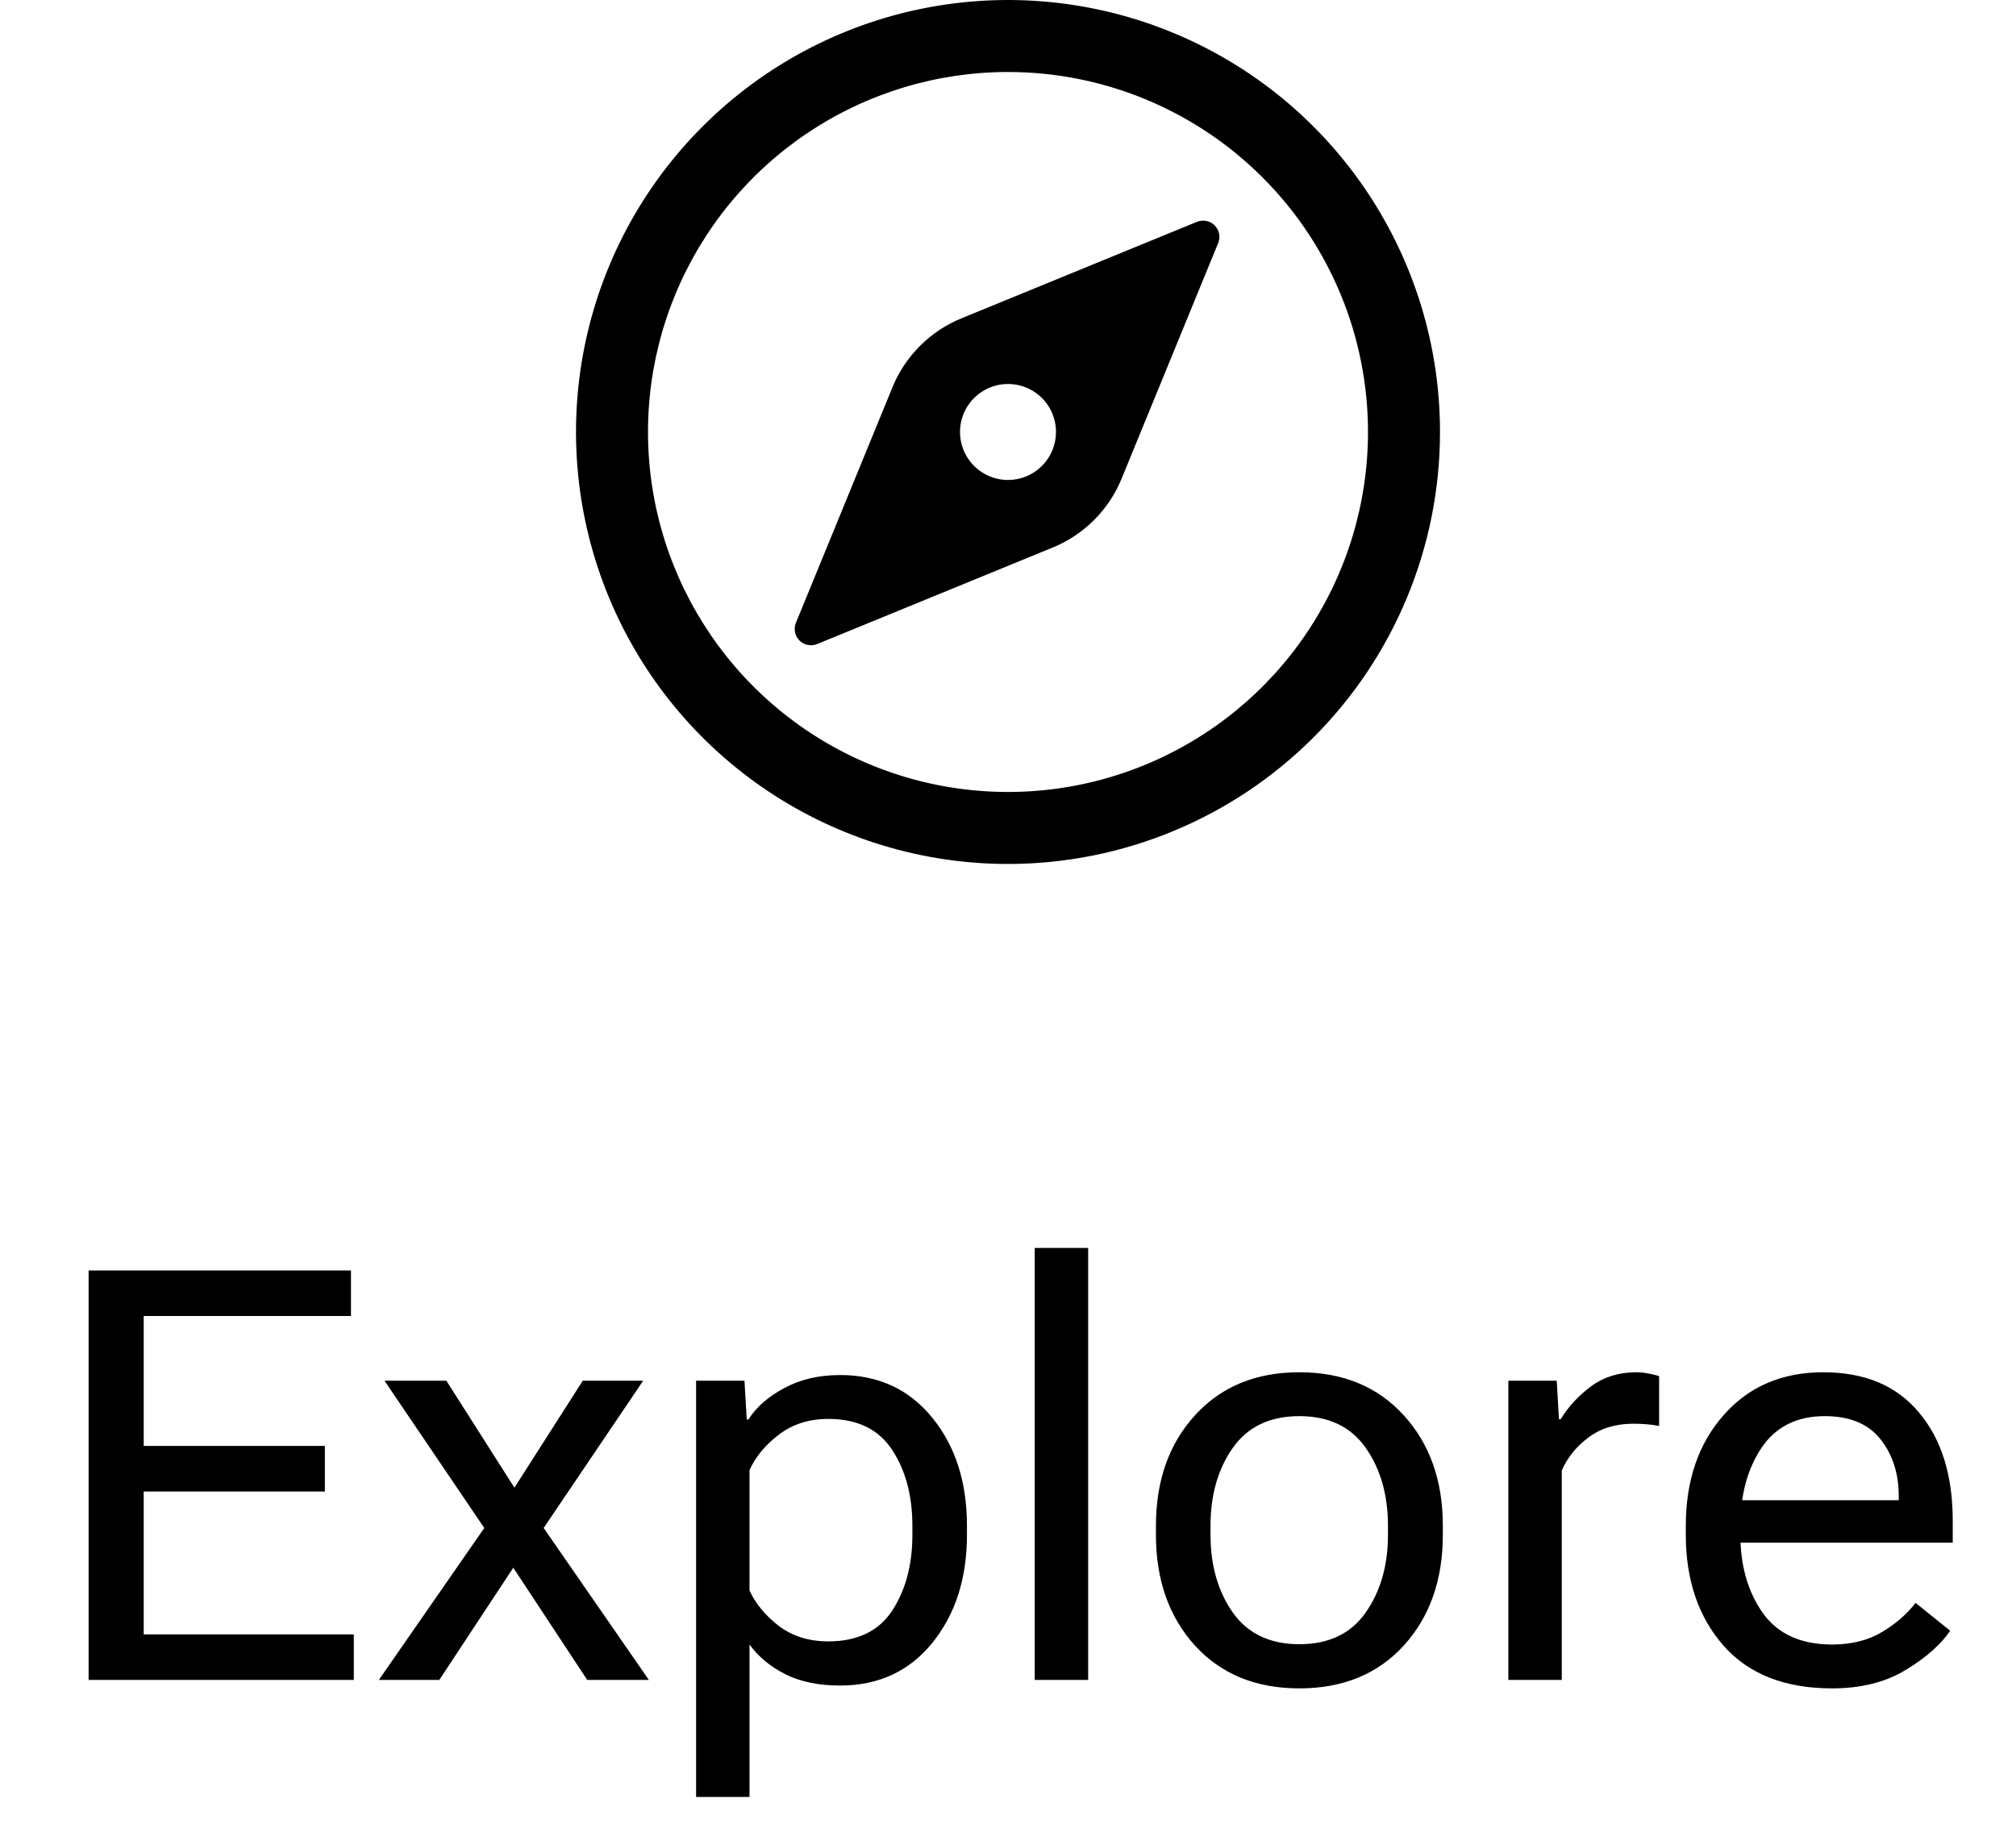
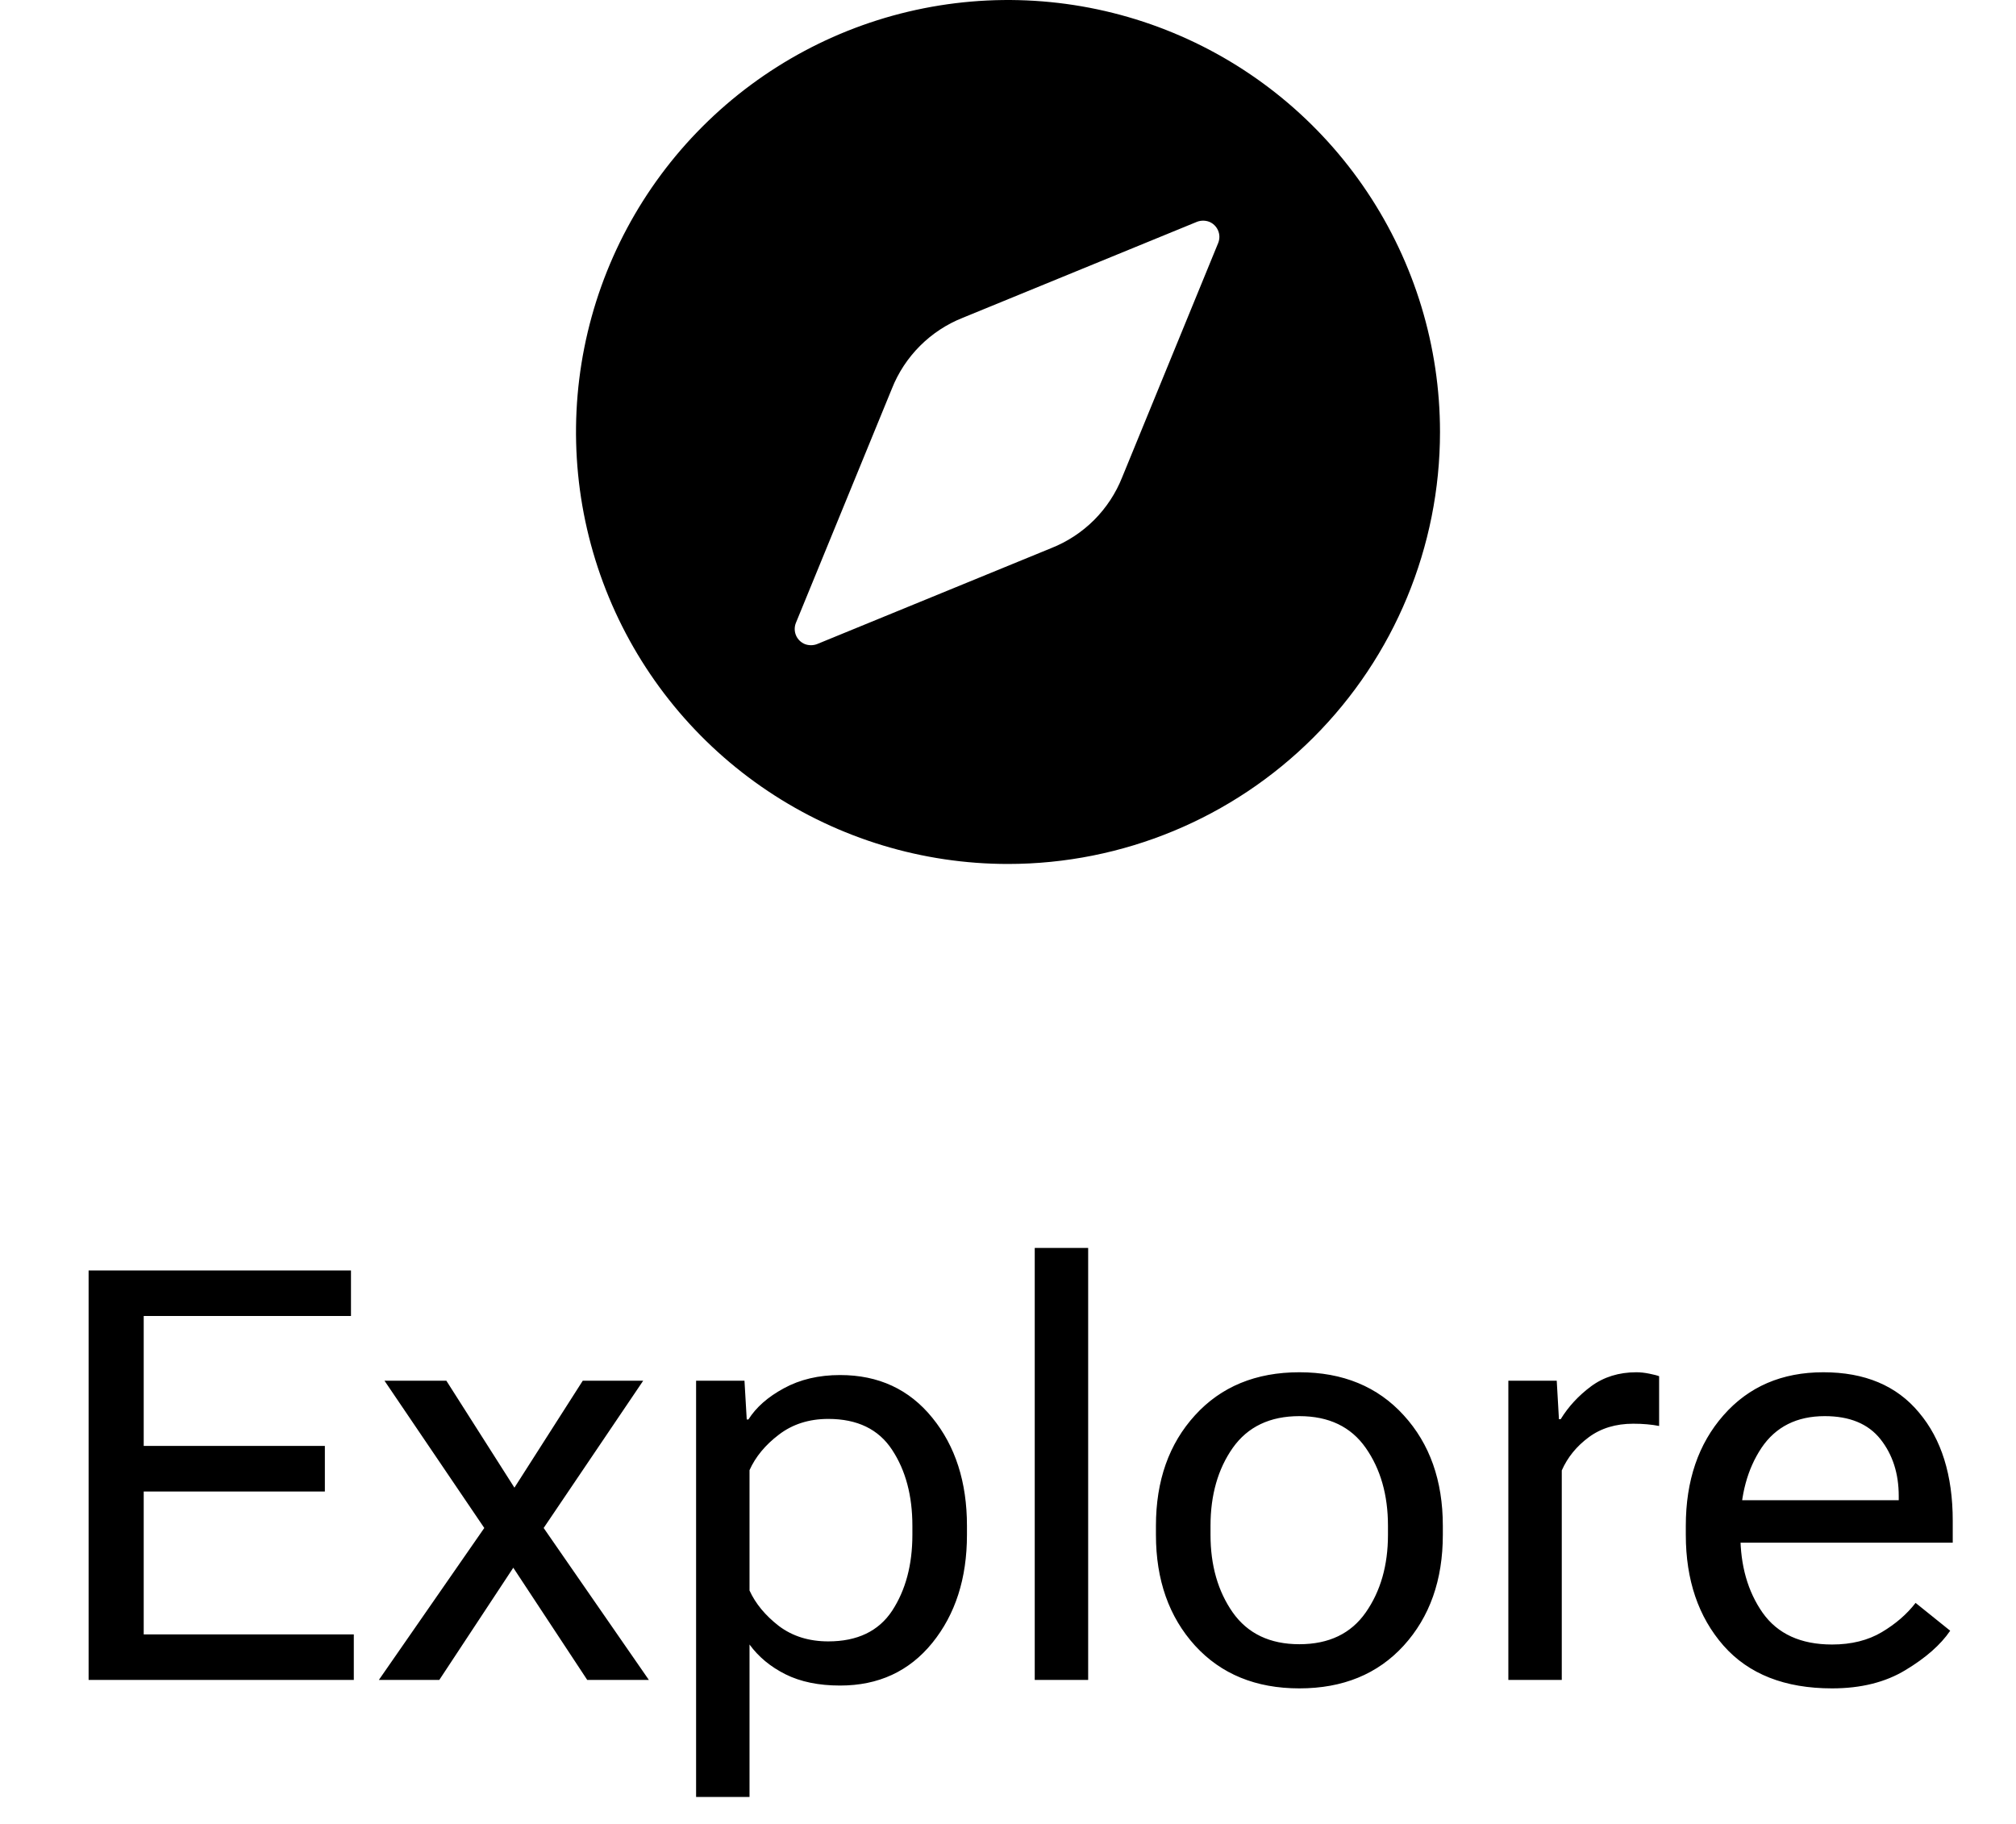
<svg xmlns="http://www.w3.org/2000/svg" width="42" height="38" viewBox="0 0 42 38" fill="none">
-   <path d="M24.94 4.62L20.06 6.62C19.725 6.752 19.421 6.952 19.167 7.206C18.912 7.461 18.712 7.765 18.58 8.1L16.58 12.98C16.547 13.064 16.549 13.157 16.584 13.239C16.62 13.322 16.687 13.387 16.77 13.42C16.851 13.45 16.94 13.45 17.02 13.42L21.9 11.42C22.235 11.288 22.539 11.088 22.794 10.834C23.048 10.579 23.248 10.275 23.38 9.94L25.38 5.06C25.413 4.976 25.412 4.883 25.376 4.801C25.34 4.718 25.274 4.653 25.19 4.62C25.11 4.59 25.021 4.59 24.94 4.62ZM21 10C20.802 10 20.609 9.941 20.445 9.831C20.28 9.722 20.152 9.565 20.076 9.383C20.001 9.2 19.981 8.999 20.019 8.805C20.058 8.611 20.153 8.433 20.293 8.293C20.433 8.153 20.611 8.058 20.805 8.019C20.999 7.981 21.2 8 21.383 8.076C21.566 8.152 21.722 8.28 21.832 8.444C21.942 8.609 22 8.802 22 9C22 9.265 21.895 9.52 21.707 9.707C21.52 9.895 21.265 10 21 10Z" fill="currentColor" />
-   <path d="M21 18C19.22 18 17.48 17.472 16 16.483C14.52 15.494 13.366 14.089 12.685 12.444C12.004 10.8 11.826 8.99 12.173 7.244C12.52 5.498 13.377 3.895 14.636 2.636C15.895 1.377 17.498 0.52 19.244 0.173C20.99 -0.174 22.8 0.004 24.444 0.685C26.089 1.366 27.494 2.52 28.483 4C29.472 5.48 30 7.22 30 9C30 11.387 29.052 13.676 27.364 15.364C25.676 17.052 23.387 18 21 18ZM21 1.5C19.517 1.5 18.067 1.94 16.833 2.764C15.6 3.588 14.639 4.759 14.071 6.13C13.503 7.5 13.355 9.008 13.644 10.463C13.934 11.918 14.648 13.254 15.697 14.303C16.746 15.352 18.082 16.067 19.537 16.356C20.992 16.645 22.5 16.497 23.87 15.929C25.241 15.361 26.412 14.4 27.236 13.167C28.06 11.933 28.5 10.483 28.5 9C28.5 7.011 27.71 5.103 26.303 3.697C24.897 2.29 22.989 1.5 21 1.5Z" fill="currentColor" />
+   <path d="M21 18C19.22 18 17.48 17.472 16 16.483C14.52 15.494 13.366 14.089 12.685 12.444C12.004 10.8 11.826 8.99 12.173 7.244C12.52 5.498 13.377 3.895 14.636 2.636C15.895 1.377 17.498 0.52 19.244 0.173C20.99 -0.174 22.8 0.004 24.444 0.685C26.089 1.366 27.494 2.52 28.483 4C29.472 5.48 30 7.22 30 9C30 11.387 29.052 13.676 27.364 15.364C25.676 17.052 23.387 18 21 18ZM24.94 4.62L20.06 6.62C19.725 6.752 19.421 6.952 19.167 7.206C18.912 7.461 18.712 7.765 18.58 8.1L16.58 12.98C16.547 13.064 16.549 13.157 16.584 13.239C16.62 13.322 16.687 13.387 16.77 13.42C16.851 13.45 16.94 13.45 17.02 13.42L21.9 11.42C22.235 11.288 22.539 11.088 22.794 10.834C23.048 10.579 23.248 10.275 23.38 9.94L25.38 5.06C25.413 4.976 25.412 4.883 25.376 4.801C25.34 4.718 25.274 4.653 25.19 4.62C25.11 4.59 25.021 4.59 24.94 4.62Z" fill="currentColor" fill-rule="evenodd" clip-rule="evenodd" />
  <path d="M1.846 35V26.469H7.312V27.418H2.994V30.125H6.768V31.074H2.994V34.051H7.371V35H1.846ZM7.893 35L10.283 31.555H10.359L12.141 28.766H13.4L11.127 32.129H11.045L9.152 35H7.893ZM8.01 28.766H9.299L11.074 31.555H11.133L13.518 35H12.234L10.342 32.129H10.289L8.01 28.766ZM14.502 37.438V28.766H15.51L15.557 29.574H15.592C15.752 29.32 15.998 29.104 16.33 28.924C16.666 28.74 17.057 28.648 17.502 28.648C18.303 28.648 18.943 28.945 19.424 29.539C19.904 30.129 20.145 30.879 20.145 31.789V31.977C20.145 32.883 19.904 33.633 19.424 34.227C18.943 34.82 18.303 35.117 17.502 35.117C17.057 35.117 16.678 35.039 16.365 34.883C16.053 34.727 15.803 34.52 15.615 34.262V37.438H14.502ZM15.615 33.137C15.74 33.41 15.943 33.656 16.225 33.875C16.51 34.09 16.854 34.197 17.256 34.197C17.861 34.197 18.305 33.984 18.586 33.559C18.867 33.129 19.008 32.602 19.008 31.977V31.789C19.008 31.16 18.867 30.633 18.586 30.207C18.305 29.777 17.861 29.562 17.256 29.562C16.854 29.562 16.51 29.672 16.225 29.891C15.943 30.105 15.74 30.352 15.615 30.629V33.137ZM21.557 35V26H22.67V35H21.557ZM24.082 31.977V31.789C24.082 30.848 24.354 30.08 24.896 29.486C25.439 28.889 26.164 28.59 27.07 28.59C27.977 28.59 28.701 28.889 29.244 29.486C29.787 30.08 30.059 30.848 30.059 31.789V31.977C30.059 32.918 29.787 33.688 29.244 34.285C28.701 34.879 27.977 35.176 27.07 35.176C26.164 35.176 25.439 34.879 24.896 34.285C24.354 33.688 24.082 32.918 24.082 31.977ZM25.219 31.789V31.977C25.219 32.613 25.373 33.152 25.682 33.594C25.994 34.035 26.457 34.256 27.07 34.256C27.684 34.256 28.145 34.035 28.453 33.594C28.762 33.152 28.916 32.613 28.916 31.977V31.789C28.916 31.148 28.762 30.607 28.453 30.166C28.145 29.725 27.684 29.504 27.07 29.504C26.457 29.504 25.994 29.725 25.682 30.166C25.373 30.607 25.219 31.148 25.219 31.789ZM31.424 35V28.766H32.432L32.478 29.568H32.514C32.674 29.307 32.885 29.078 33.147 28.883C33.412 28.688 33.727 28.59 34.09 28.59C34.176 28.59 34.266 28.6 34.359 28.619C34.457 28.639 34.525 28.656 34.565 28.672V29.709C34.486 29.693 34.402 29.682 34.312 29.674C34.227 29.666 34.131 29.662 34.025 29.662C33.662 29.662 33.353 29.756 33.1 29.943C32.846 30.131 32.658 30.361 32.537 30.635V35H31.424ZM35.121 31.977V31.789C35.121 30.848 35.383 30.08 35.906 29.486C36.43 28.889 37.123 28.59 37.986 28.59C38.85 28.59 39.514 28.869 39.978 29.428C40.447 29.982 40.682 30.734 40.682 31.684V32.141H35.807V31.256H39.557V31.168C39.557 30.699 39.43 30.305 39.176 29.984C38.922 29.664 38.535 29.504 38.016 29.504C37.434 29.504 36.994 29.725 36.697 30.166C36.404 30.607 36.258 31.148 36.258 31.789V31.977C36.258 32.617 36.412 33.158 36.721 33.6C37.033 34.041 37.516 34.262 38.168 34.262C38.57 34.262 38.916 34.176 39.205 34.004C39.494 33.832 39.728 33.629 39.908 33.395L40.629 33.975C40.43 34.268 40.119 34.541 39.697 34.795C39.279 35.049 38.77 35.176 38.168 35.176C37.184 35.176 36.43 34.879 35.906 34.285C35.383 33.688 35.121 32.918 35.121 31.977Z" fill="currentColor" />
</svg>
